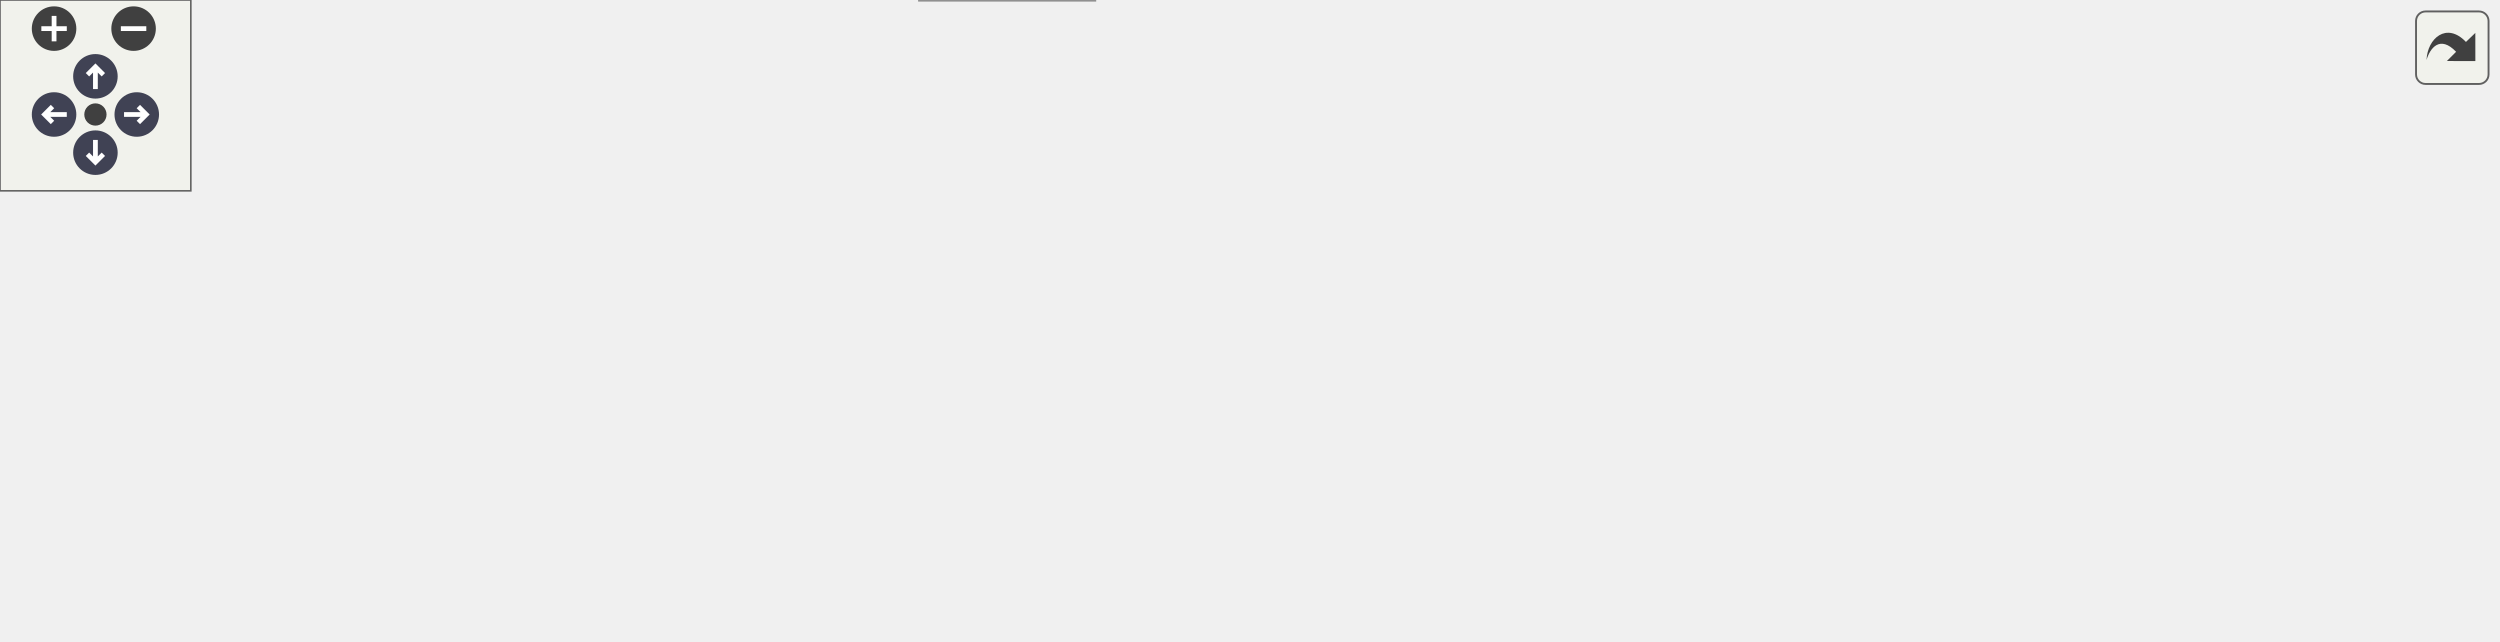
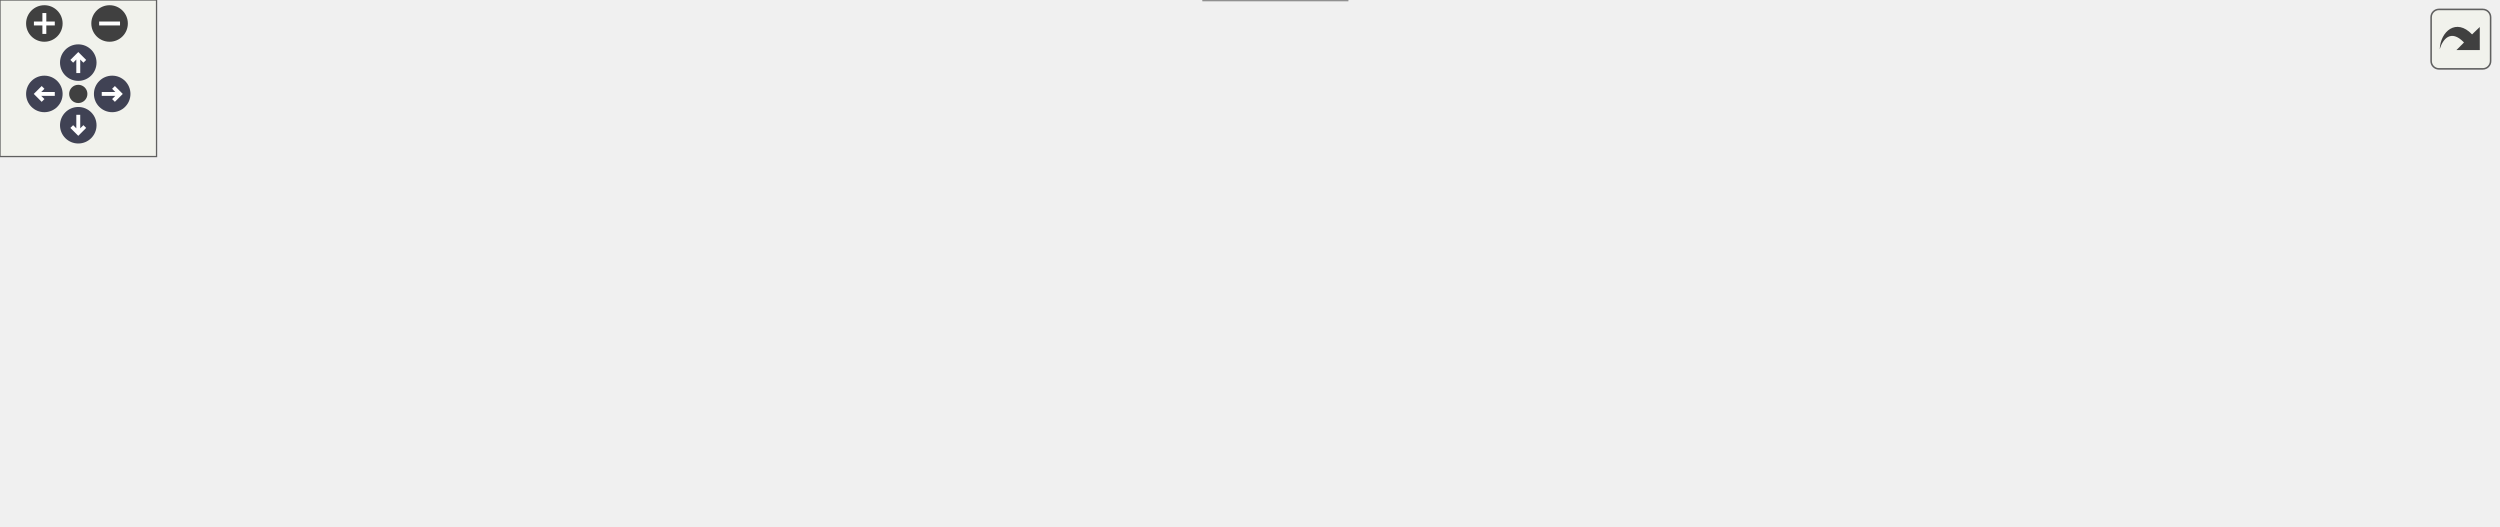
<svg xmlns="http://www.w3.org/2000/svg" xmlns:xlink="http://www.w3.org/1999/xlink" id="main" version="1.1" xml:space="preserve">
  <style type="text/css">
.node, .edge {opacity: 0.7;}
.node.selected, .edge.selected {opacity: 1;}
.edge:hover path { stroke: red; }
.edge:hover polygon { stroke: red; fill: red; }
</style>
  <defs>
    <circle id="rim" cx="0" cy="0" r="7" />
    <circle id="rim2" cx="0" cy="0" r="3.5" />
    <g id="zoomPlus">
      <use xlink:href="#rim" fill="#404040">
        <set attributeName="fill" to="#808080" begin="zoomplus.mouseover" end="zoomplus.mouseout" />
      </use>
      <path d="M-4,0h8M0,-4v8" fill="none" stroke="white" stroke-width="1.5" pointer-events="none" />
    </g>
    <g id="zoomMin">
      <use xlink:href="#rim" fill="#404040">
        <set attributeName="fill" to="#808080" begin="zoomminus.mouseover" end="zoomminus.mouseout" />
      </use>
      <path d="M-4,0h8" fill="none" stroke="white" stroke-width="1.5" pointer-events="none" />
    </g>
    <g id="arrowUp" transform="translate(30 24)">
      <use xlink:href="#rim" />
      <path pointer-events="none" fill="none" stroke="white" stroke-width="1.5" d="M0,-3.0v7 M-2.5,-0.5L0,-3.0L2.5,-0.5" />
    </g>
    <g id="arrowRight" transform="rotate(90) translate(36 -43)">
      <use xlink:href="#rim" />
      <path pointer-events="none" fill="none" stroke="white" stroke-width="1.5" d="M0,-3.0v7 M-2.5,-0.5L0,-3.0L2.5,-0.5" />
    </g>
    <g id="arrowDown" transform="rotate(180) translate(-30 -48)">
      <use xlink:href="#rim" />
      <path pointer-events="none" fill="none" stroke="white" stroke-width="1.5" d="M0,-3.0v7 M-2.5,-0.5L0,-3.0L2.5,-0.5" />
    </g>
    <g id="arrowLeft" transform="rotate(270) translate(-36 17)">
      <use xlink:href="#rim" />
      <path pointer-events="none" fill="none" stroke="white" stroke-width="1.5" d="M0,-3.0v7 M-2.5,-0.5L0,-3.0L2.5,-0.5" />
    </g>
    <g id="resetDef">
      <use xlink:href="#rim2" fill="#404040">
        <set attributeName="fill" to="#808080" begin="reset.mouseover" end="reset.mouseout" />
      </use>
    </g>
  </defs>
  <svg id="graph" class="graph">
    <g id="viewport">
      <g id="Node000001" class="node">
        <g id="a_Node000001">
          <a xlink:title=" ">
-             <polygon fill="#999999" stroke="#666666" points="362.91,-141 270.41,-141 270.41,-121.75 362.91,-121.75 362.91,-141" />
-             <text text-anchor="middle" x="316.66" y="-127.5" font-family="Helvetica,sans-Serif" font-size="10.00">gimo/Pipeline.hpp</text>
+             <polygon fill="#999999" stroke="#666666" points="457.07,-141 364.57,-141 364.57,-121.75 457.07,-121.75 457.07,-141" />
+             <text text-anchor="middle" x="410.82" y="-127.5" font-family="Helvetica,sans-Serif" font-size="10.00">gimo/Pipeline.hpp</text>
          </a>
        </g>
      </g>
      <g id="Node000002" class="node">
        <g id="a_Node000002">
          <a xlink:href="../../d4/d5a/gimo_8hpp.html" target="_top" xlink:title=" ">
-             <polygon fill="white" stroke="#666666" points="344.16,-19.25 289.16,-19.25 289.16,0 344.16,0 344.16,-19.25" />
-             <text text-anchor="middle" x="316.66" y="-5.75" font-family="Helvetica,sans-Serif" font-size="10.00">gimo.hpp</text>
+             <polygon fill="white" stroke="#666666" points="516.32,-19.25 461.32,-19.25 461.32,0 516.32,0 516.32,-19.25" />
+             <text text-anchor="middle" x="488.82" y="-5.75" font-family="Helvetica,sans-Serif" font-size="10.00">gimo.hpp</text>
          </a>
        </g>
      </g>
      <g id="edge1_Node000001_Node000002" class="edge">
        <g id="a_edge1_Node000001_Node000002">
          <a xlink:title=" ">
-             <path fill="none" stroke="#63b8ff" d="M258.61,-130.68C178.05,-129.73 38.6,-122.62 6.66,-85.75 -2.22,-75.5 -2.22,-65.5 6.66,-55.25 43.11,-13.18 219.55,-9.86 288.74,-10.22" />
-             <polygon fill="#63b8ff" stroke="#63b8ff" points="258.51,-134.18 268.54,-130.77 258.57,-127.18 258.51,-134.18" />
+             <path fill="none" stroke="#63b8ff" d="M352.82,-128.17C246.57,-123.54 29.48,-111.05 6.82,-85.75 -2.22,-75.65 -2.31,-65.27 6.82,-55.25 37.57,-21.52 363.26,-12.9 461.15,-11.06" />
+             <polygon fill="#63b8ff" stroke="#63b8ff" points="352.63,-131.67 362.77,-128.6 352.93,-124.67 352.63,-131.67" />
          </a>
        </g>
      </g>
      <g id="Node000003" class="node">
        <g id="a_Node000003">
-           <a xlink:href="../../d6/d3f/_and_then_8hpp.html" target="_top" xlink:title=" ">
-             <polygon fill="white" stroke="#666666" points="155.53,-80.12 15.78,-80.12 15.78,-60.88 155.53,-60.88 155.53,-80.12" />
-             <text text-anchor="middle" x="85.66" y="-66.62" font-family="Helvetica,sans-Serif" font-size="10.00">gimo/algorithm/AndThen.hpp</text>
+           <a xlink:href="../../d5/d86/_and_forward_8hpp.html" target="_top" xlink:title=" ">
+             <polygon fill="white" stroke="#666666" points="169.45,-80.12 16.2,-80.12 16.2,-60.88 169.45,-60.88 169.45,-80.12" />
+             <text text-anchor="middle" x="92.82" y="-66.62" font-family="Helvetica,sans-Serif" font-size="10.00">gimo/algorithm/AndForward.hpp</text>
          </a>
        </g>
      </g>
      <g id="edge2_Node000001_Node000003" class="edge">
        <g id="a_edge2_Node000001_Node000003">
          <a xlink:title=" ">
-             <path fill="none" stroke="#63b8ff" d="M270.1,-118.51C226.17,-107.31 161.23,-90.76 121.29,-80.58" />
-             <polygon fill="#63b8ff" stroke="#63b8ff" points="269.05,-121.85 279.6,-120.93 270.78,-115.07 269.05,-121.85" />
+             <path fill="none" stroke="#63b8ff" d="M352.99,-119.67C292.57,-108.48 198.81,-91.12 141.88,-80.58" />
+             <polygon fill="#63b8ff" stroke="#63b8ff" points="352.28,-123.1 362.75,-121.48 353.56,-116.21 352.28,-123.1" />
          </a>
        </g>
      </g>
      <g id="Node000004" class="node">
        <g id="a_Node000004">
-           <a xlink:href="../../d4/d96/_or_else_8hpp.html" target="_top" xlink:title=" ">
-             <polygon fill="white" stroke="#666666" points="303.66,-80.12 173.66,-80.12 173.66,-60.88 303.66,-60.88 303.66,-80.12" />
-             <text text-anchor="middle" x="238.66" y="-66.62" font-family="Helvetica,sans-Serif" font-size="10.00">gimo/algorithm/OrElse.hpp</text>
-           </a>
-         </g>
-       </g>
-       <g id="edge4_Node000001_Node000004" class="edge">
-         <g id="a_edge4_Node000001_Node000004">
-           <a xlink:title=" ">
-             <path fill="none" stroke="#63b8ff" d="M295.63,-114.5C281.2,-103.61 262.57,-89.55 250.62,-80.53" />
-             <polygon fill="#63b8ff" stroke="#63b8ff" points="293.51,-117.29 303.6,-120.52 297.73,-111.7 293.51,-117.29" />
+           <a xlink:href="../../d6/d3f/_and_then_8hpp.html" target="_top" xlink:title=" ">
+             <polygon fill="white" stroke="#666666" points="327.7,-80.12 187.95,-80.12 187.95,-60.88 327.7,-60.88 327.7,-80.12" />
+             <text text-anchor="middle" x="257.82" y="-66.62" font-family="Helvetica,sans-Serif" font-size="10.00">gimo/algorithm/AndThen.hpp</text>
+           </a>
+         </g>
+       </g>
+       <g id="edge3_Node000001_Node000004" class="edge">
+         <g id="a_edge3_Node000001_Node000004">
+           <a xlink:title=" ">
+             <path fill="none" stroke="#63b8ff" d="M376.78,-117.28C347.8,-106.13 306.92,-90.4 281.42,-80.58" />
+             <polygon fill="#63b8ff" stroke="#63b8ff" points="375.25,-120.44 385.84,-120.76 377.76,-113.9 375.25,-120.44" />
          </a>
        </g>
      </g>
      <g id="Node000005" class="node">
        <g id="a_Node000005">
-           <a xlink:href="../../d9/d8c/_transform_8hpp.html" target="_top" xlink:title=" ">
-             <polygon fill="white" stroke="#666666" points="467.16,-80.12 322.16,-80.12 322.16,-60.88 467.16,-60.88 467.16,-80.12" />
-             <text text-anchor="middle" x="394.66" y="-66.62" font-family="Helvetica,sans-Serif" font-size="10.00">gimo/algorithm/Transform.hpp</text>
-           </a>
-         </g>
-       </g>
-       <g id="edge6_Node000001_Node000005" class="edge">
-         <g id="a_edge6_Node000001_Node000005">
-           <a xlink:title=" ">
-             <path fill="none" stroke="#63b8ff" d="M337.69,-114.5C352.12,-103.61 370.75,-89.55 382.7,-80.53" />
-             <polygon fill="#63b8ff" stroke="#63b8ff" points="335.58,-111.7 329.71,-120.52 339.8,-117.29 335.58,-111.7" />
+           <a xlink:href="../../d4/d96/_or_else_8hpp.html" target="_top" xlink:title=" ">
+             <polygon fill="white" stroke="#666666" points="475.82,-80.12 345.82,-80.12 345.82,-60.88 475.82,-60.88 475.82,-80.12" />
+             <text text-anchor="middle" x="410.82" y="-66.62" font-family="Helvetica,sans-Serif" font-size="10.00">gimo/algorithm/OrElse.hpp</text>
+           </a>
+         </g>
+       </g>
+       <g id="edge5_Node000001_Node000005" class="edge">
+         <g id="a_edge5_Node000001_Node000005">
+           <a xlink:title=" ">
+             <path fill="none" stroke="#63b8ff" d="M410.82,-109.95C410.82,-99.92 410.82,-88.33 410.82,-80.53" />
+             <polygon fill="#63b8ff" stroke="#63b8ff" points="407.32,-109.92 410.82,-119.92 414.32,-109.92 407.32,-109.92" />
          </a>
        </g>
      </g>
      <g id="Node000006" class="node">
        <g id="a_Node000006">
-           <a xlink:href="../../d9/d45/_transform_error_8hpp.html" target="_top" xlink:title=" ">
-             <polygon fill="white" stroke="#666666" points="612.16,-85.75 485.16,-85.75 485.16,-55.25 612.16,-55.25 612.16,-85.75" />
-             <text text-anchor="start" x="493.16" y="-72.25" font-family="Helvetica,sans-Serif" font-size="10.00">gimo/algorithm/Transform</text>
-             <text text-anchor="middle" x="548.66" y="-61" font-family="Helvetica,sans-Serif" font-size="10.00">Error.hpp</text>
-           </a>
-         </g>
-       </g>
-       <g id="edge8_Node000001_Node000006" class="edge">
-         <g id="a_edge8_Node000001_Node000006">
-           <a xlink:title=" ">
-             <path fill="none" stroke="#63b8ff" d="M363.3,-118.54C400.02,-109.22 451.4,-96.18 490.75,-86.19" />
-             <polygon fill="#63b8ff" stroke="#63b8ff" points="362.7,-115.08 353.87,-120.93 364.42,-121.87 362.7,-115.08" />
+           <a xlink:href="../../d9/d8c/_transform_8hpp.html" target="_top" xlink:title=" ">
+             <polygon fill="white" stroke="#666666" points="639.32,-80.12 494.32,-80.12 494.32,-60.88 639.32,-60.88 639.32,-80.12" />
+             <text text-anchor="middle" x="566.82" y="-66.62" font-family="Helvetica,sans-Serif" font-size="10.00">gimo/algorithm/Transform.hpp</text>
+           </a>
+         </g>
+       </g>
+       <g id="edge7_Node000001_Node000006" class="edge">
+         <g id="a_edge7_Node000001_Node000006">
+           <a xlink:title=" ">
+             <path fill="none" stroke="#63b8ff" d="M445.53,-117.28C475.08,-106.13 516.76,-90.4 542.76,-80.58" />
+             <polygon fill="#63b8ff" stroke="#63b8ff" points="444.39,-113.96 436.27,-120.77 446.86,-120.51 444.39,-113.96" />
          </a>
        </g>
      </g>
      <g id="Node000007" class="node">
        <g id="a_Node000007">
+           <a xlink:href="../../d9/d45/_transform_error_8hpp.html" target="_top" xlink:title=" ">
+             <polygon fill="white" stroke="#666666" points="784.32,-85.75 657.32,-85.75 657.32,-55.25 784.32,-55.25 784.32,-85.75" />
+             <text text-anchor="start" x="665.32" y="-72.25" font-family="Helvetica,sans-Serif" font-size="10.00">gimo/algorithm/Transform</text>
+             <text text-anchor="middle" x="720.82" y="-61" font-family="Helvetica,sans-Serif" font-size="10.00">Error.hpp</text>
+           </a>
+         </g>
+       </g>
+       <g id="edge9_Node000001_Node000007" class="edge">
+         <g id="a_edge9_Node000001_Node000007">
+           <a xlink:title=" ">
+             <path fill="none" stroke="#63b8ff" d="M468.51,-119.73C516.73,-110.78 587.29,-97.61 648.82,-85.75 651.45,-85.24 654.13,-84.72 656.84,-84.2" />
+             <polygon fill="#63b8ff" stroke="#63b8ff" points="468.05,-116.25 458.85,-121.52 469.32,-123.13 468.05,-116.25" />
+           </a>
+         </g>
+       </g>
+       <g id="Node000008" class="node">
+         <g id="a_Node000008">
          <a xlink:href="../../d2/d0b/_value_or_else_8hpp.html" target="_top" xlink:title=" ">
-             <polygon fill="white" stroke="#666666" points="785.03,-80.12 630.28,-80.12 630.28,-60.88 785.03,-60.88 785.03,-80.12" />
-             <text text-anchor="middle" x="707.66" y="-66.62" font-family="Helvetica,sans-Serif" font-size="10.00">gimo/algorithm/ValueOrElse.hpp</text>
-           </a>
-         </g>
-       </g>
-       <g id="edge10_Node000001_Node000007" class="edge">
-         <g id="a_edge10_Node000001_Node000007">
-           <a xlink:title=" ">
-             <path fill="none" stroke="#63b8ff" d="M374.58,-122.23C435.97,-113.53 535.72,-99.16 621.66,-85.75 632.12,-84.12 643.3,-82.31 654.01,-80.55" />
-             <polygon fill="#63b8ff" stroke="#63b8ff" points="374.11,-118.76 364.7,-123.63 375.09,-125.69 374.11,-118.76" />
-           </a>
-         </g>
-       </g>
-       <g id="edge3_Node000003_Node000002" class="edge">
-         <g id="a_edge3_Node000003_Node000002">
-           <a xlink:title=" ">
-             <path fill="none" stroke="#63b8ff" d="M132.32,-57.61C179.18,-45.66 249.85,-27.65 288.66,-17.76" />
-             <polygon fill="#63b8ff" stroke="#63b8ff" points="131.54,-54.19 122.71,-60.06 133.27,-60.98 131.54,-54.19" />
-           </a>
-         </g>
-       </g>
-       <g id="edge5_Node000004_Node000002" class="edge">
-         <g id="a_edge5_Node000004_Node000002">
-           <a xlink:title=" ">
-             <path fill="none" stroke="#63b8ff" d="M259.69,-53.63C274.12,-42.73 292.75,-28.67 304.7,-19.65" />
-             <polygon fill="#63b8ff" stroke="#63b8ff" points="257.58,-50.83 251.71,-59.65 261.8,-56.42 257.58,-50.83" />
-           </a>
-         </g>
-       </g>
-       <g id="edge7_Node000005_Node000002" class="edge">
-         <g id="a_edge7_Node000005_Node000002">
-           <a xlink:title=" ">
-             <path fill="none" stroke="#63b8ff" d="M373.63,-53.63C359.2,-42.73 340.57,-28.67 328.62,-19.65" />
-             <polygon fill="#63b8ff" stroke="#63b8ff" points="371.51,-56.42 381.6,-59.65 375.73,-50.83 371.51,-56.42" />
-           </a>
-         </g>
-       </g>
-       <g id="edge9_Node000006_Node000002" class="edge">
-         <g id="a_edge9_Node000006_Node000002">
-           <a xlink:title=" ">
-             <path fill="none" stroke="#63b8ff" d="M479.76,-52.02C434.47,-40.52 377.64,-26.1 344.41,-17.67" />
-             <polygon fill="#63b8ff" stroke="#63b8ff" points="478.69,-55.36 489.25,-54.42 480.41,-48.57 478.69,-55.36" />
-           </a>
-         </g>
-       </g>
-       <g id="edge11_Node000007_Node000002" class="edge">
-         <g id="a_edge11_Node000007_Node000002">
-           <a xlink:title=" ">
-             <path fill="none" stroke="#63b8ff" d="M642.85,-58.63C635.7,-57.47 628.53,-56.32 621.66,-55.25 519.61,-39.33 398.08,-22.05 344.44,-14.51" />
-             <polygon fill="#63b8ff" stroke="#63b8ff" points="642.08,-62.05 652.51,-60.21 643.21,-55.14 642.08,-62.05" />
+             <polygon fill="white" stroke="#666666" points="957.2,-80.12 802.45,-80.12 802.45,-60.88 957.2,-60.88 957.2,-80.12" />
+             <text text-anchor="middle" x="879.82" y="-66.62" font-family="Helvetica,sans-Serif" font-size="10.00">gimo/algorithm/ValueOrElse.hpp</text>
+           </a>
+         </g>
+       </g>
+       <g id="edge11_Node000001_Node000008" class="edge">
+         <g id="a_edge11_Node000001_Node000008">
+           <a xlink:title=" ">
+             <path fill="none" stroke="#63b8ff" d="M468.57,-124.52C543.64,-116.72 678.75,-101.98 793.82,-85.75 804.76,-84.21 816.46,-82.39 827.58,-80.57" />
+             <polygon fill="#63b8ff" stroke="#63b8ff" points="468.58,-121 459,-125.51 469.3,-127.97 468.58,-121" />
+           </a>
+         </g>
+       </g>
+       <g id="edge4_Node000004_Node000002" class="edge">
+         <g id="a_edge4_Node000004_Node000002">
+           <a xlink:title=" ">
+             <path fill="none" stroke="#63b8ff" d="M304.48,-57.61C351.35,-45.66 422.01,-27.65 460.82,-17.76" />
+             <polygon fill="#63b8ff" stroke="#63b8ff" points="303.7,-54.19 294.88,-60.06 305.43,-60.98 303.7,-54.19" />
+           </a>
+         </g>
+       </g>
+       <g id="edge6_Node000005_Node000002" class="edge">
+         <g id="a_edge6_Node000005_Node000002">
+           <a xlink:title=" ">
+             <path fill="none" stroke="#63b8ff" d="M431.85,-53.63C446.28,-42.73 464.91,-28.67 476.86,-19.65" />
+             <polygon fill="#63b8ff" stroke="#63b8ff" points="429.75,-50.83 423.88,-59.65 433.97,-56.42 429.75,-50.83" />
+           </a>
+         </g>
+       </g>
+       <g id="edge8_Node000006_Node000002" class="edge">
+         <g id="a_edge8_Node000006_Node000002">
+           <a xlink:title=" ">
+             <path fill="none" stroke="#63b8ff" d="M545.79,-53.63C531.36,-42.73 512.73,-28.67 500.78,-19.65" />
+             <polygon fill="#63b8ff" stroke="#63b8ff" points="543.68,-56.42 553.77,-59.65 547.89,-50.83 543.68,-56.42" />
+           </a>
+         </g>
+       </g>
+       <g id="edge10_Node000007_Node000002" class="edge">
+         <g id="a_edge10_Node000007_Node000002">
+           <a xlink:title=" ">
+             <path fill="none" stroke="#63b8ff" d="M651.93,-52.02C606.64,-40.52 549.81,-26.1 516.58,-17.67" />
+             <polygon fill="#63b8ff" stroke="#63b8ff" points="650.86,-55.36 661.41,-54.42 652.58,-48.57 650.86,-55.36" />
+           </a>
+         </g>
+       </g>
+       <g id="edge12_Node000008_Node000002" class="edge">
+         <g id="a_edge12_Node000008_Node000002">
+           <a xlink:title=" ">
+             <path fill="none" stroke="#63b8ff" d="M815.01,-58.63C807.86,-57.47 800.69,-56.32 793.82,-55.25 691.77,-39.33 570.24,-22.05 516.6,-14.51" />
+             <polygon fill="#63b8ff" stroke="#63b8ff" points="814.25,-62.05 824.68,-60.21 815.37,-55.14 814.25,-62.05" />
          </a>
        </g>
      </g>
    </g>
  </svg>
  <g id="navigator" transform="translate(0 0)" fill="#404254">
    <rect fill="#f2f5e9" fill-opacity="0.5" stroke="#606060" stroke-width=".5" x="0" y="0" width="60" height="60" />
    <use id="zoomplus" xlink:href="#zoomPlus" x="17" y="9" />
    <use id="zoomminus" xlink:href="#zoomMin" x="42" y="9" />
    <use id="reset" xlink:href="#resetDef" x="30" y="36" />
    <use id="arrowup" xlink:href="#arrowUp" x="0" y="0" />
    <use id="arrowright" xlink:href="#arrowRight" x="0" y="0" />
    <use id="arrowdown" xlink:href="#arrowDown" x="0" y="0" />
    <use id="arrowleft" xlink:href="#arrowLeft" x="0" y="0" />
  </g>
  <svg viewBox="0 0 15 15" width="100%" height="30px" preserveAspectRatio="xMaxYMin meet">
    <g id="arrow_out" transform="scale(0.3 0.3)">
      <a xlink:href="_pipeline_8hpp__dep__incl_org.svg" target="_base">
        <rect id="button" ry="5" rx="5" y="6" x="6" height="38" width="38" fill="#f2f5e9" fill-opacity="0.5" stroke="#606060" stroke-width="1.0" />
        <path id="arrow" d="M 11.5,31.437 C 11.94,20.098 22.043,11.323 32.159,21.979 L 37.069,17.246 C 37.069,17.246 37.088,32 37.088,32 L 22.16,31.978 C 22.16,31.978 26.998,27.14 26.998,27.14 C 18.529,18.264 13.292,25.23 11.5,31.437 z" style="fill:#404040;" />
      </a>
    </g>
  </svg>
  <style type="text/css">

[data-mouse-over-selected='false'] { opacity: 0.7; }
[data-mouse-over-selected='true']  { opacity: 1.0; }

</style>
</svg>
